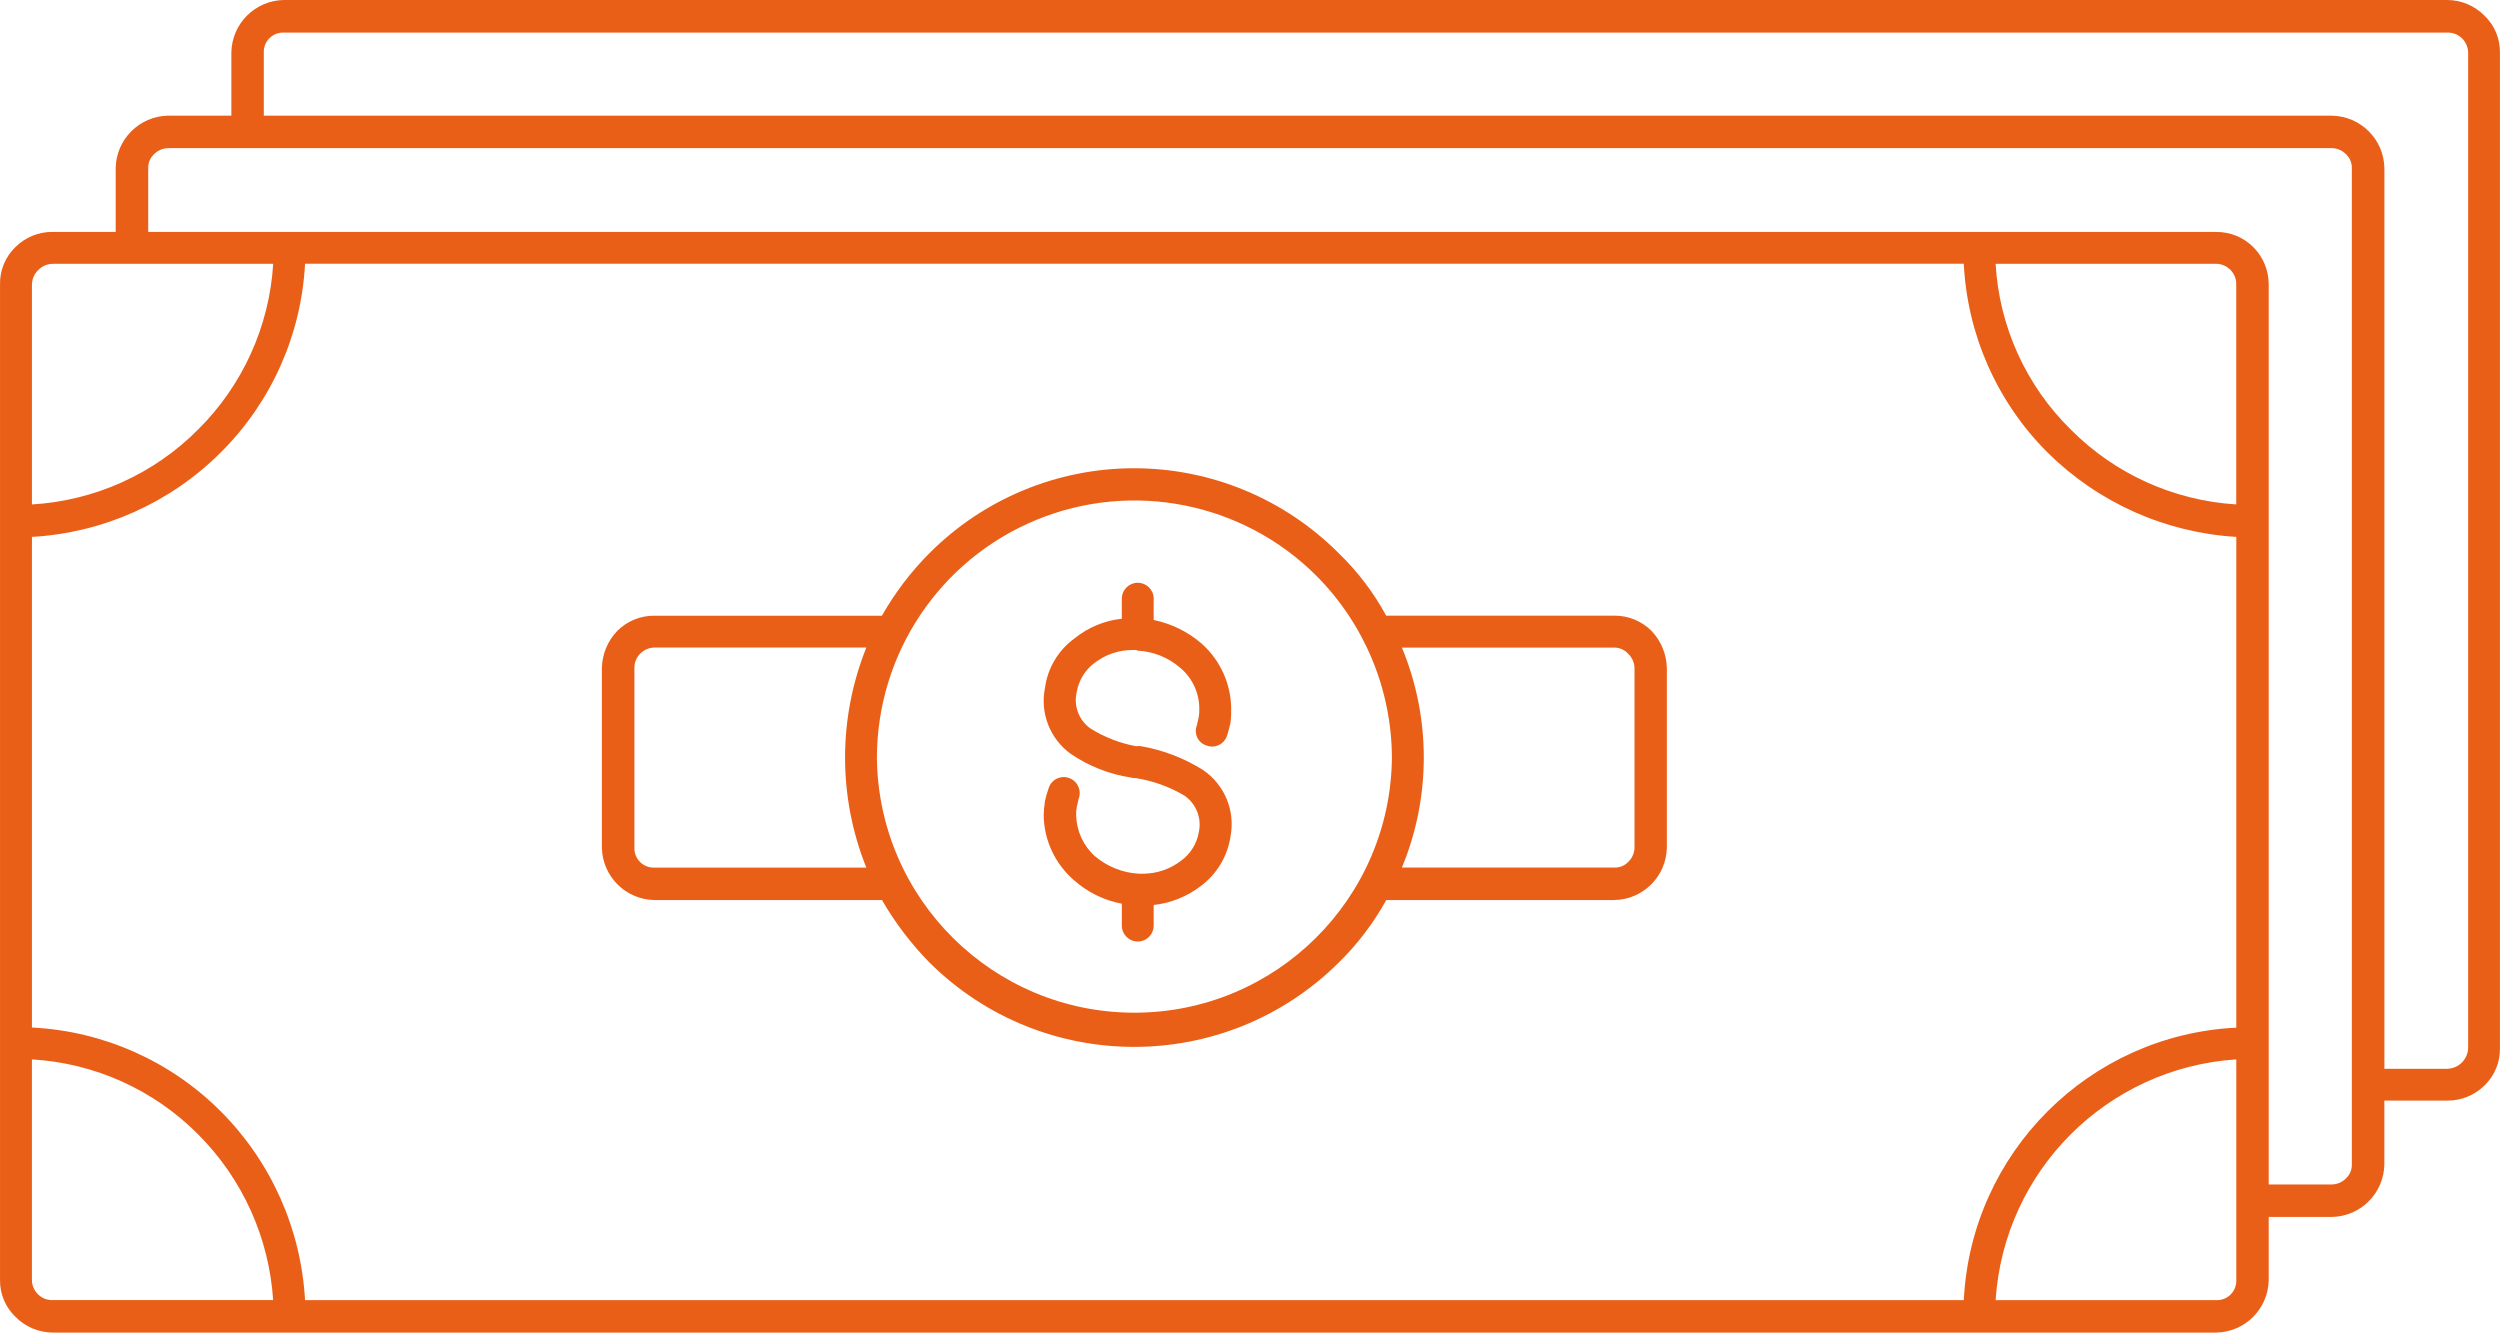
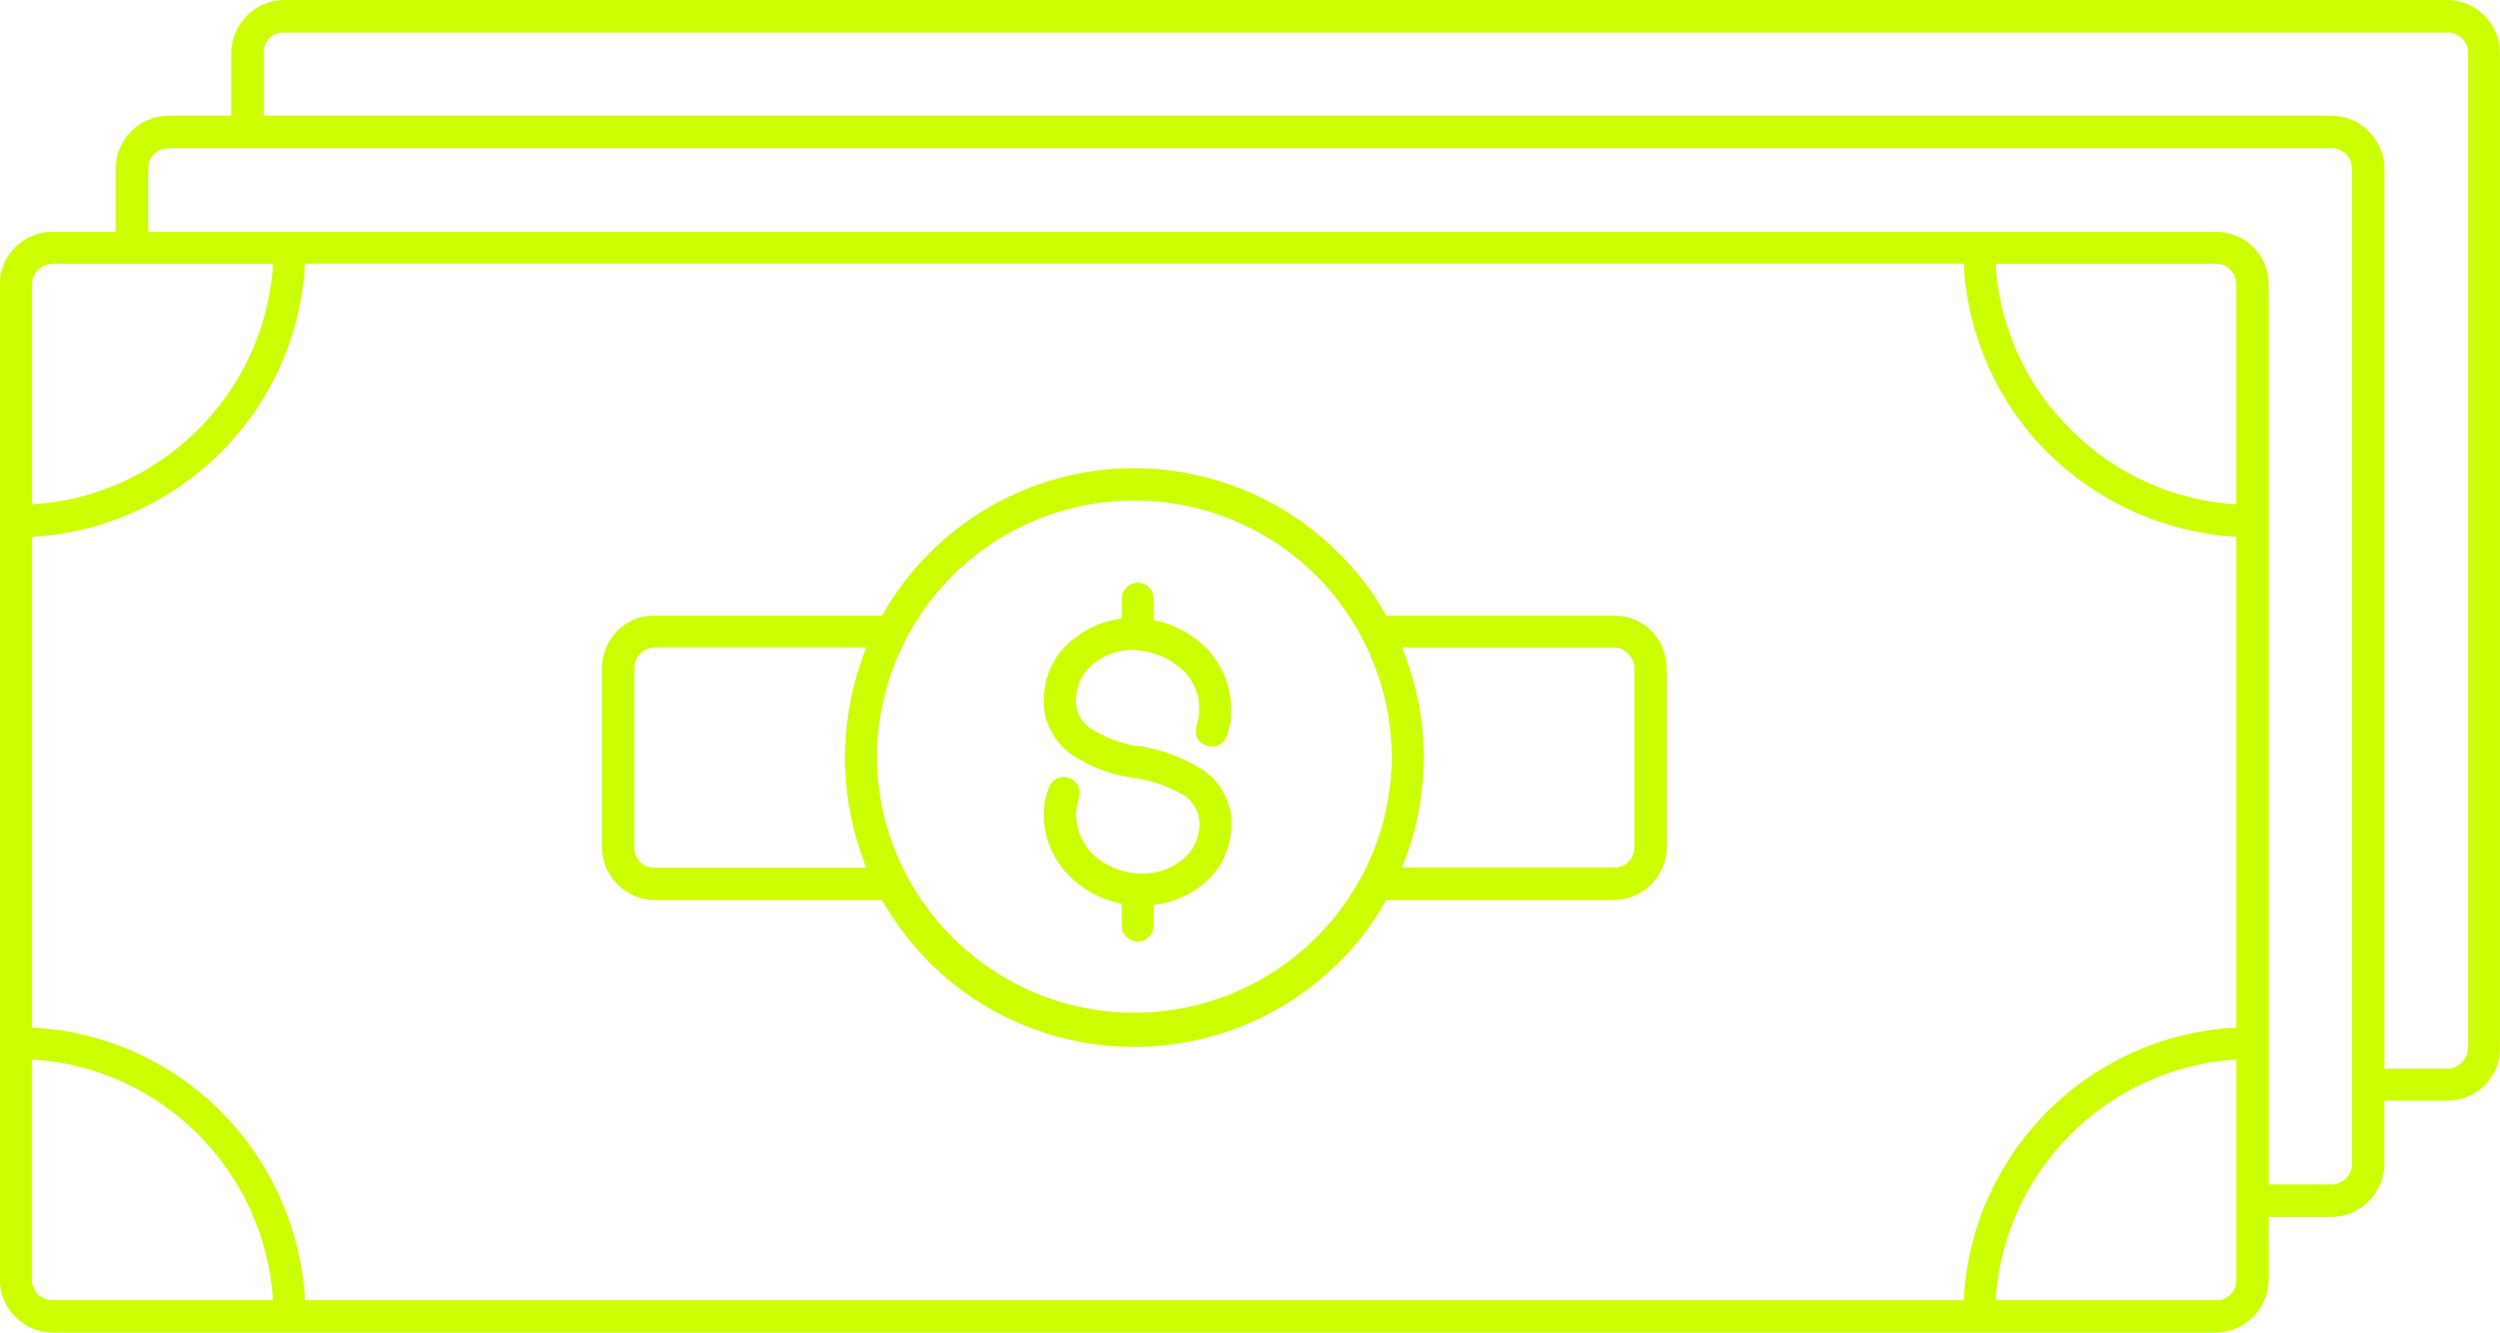
<svg xmlns="http://www.w3.org/2000/svg" width="112.392" height="59.904" viewBox="0 0 112.392 59.904">
  <g id="Group_14" data-name="Group 14" transform="translate(721.001 -3604.677)">
-     <path id="Path_54" data-name="Path 54" d="M2.36,16.177H5.2V13.31a2.4,2.4,0,0,1,2.36-2.36H10.4V8.112a2.4,2.4,0,0,1,2.361-2.361H110.03a2.361,2.361,0,0,1,1.658.7,2.247,2.247,0,0,1,.7,1.658V52.87a2.263,2.263,0,0,1-.7,1.685,2.333,2.333,0,0,1-1.658.675h-2.838V58.1a2.4,2.4,0,0,1-2.361,2.361h-2.838v2.838a2.4,2.4,0,0,1-2.36,2.36H2.36a2.365,2.365,0,0,1-1.658-.7A2.247,2.247,0,0,1,0,63.295V18.537a2.265,2.265,0,0,1,.7-1.686A2.338,2.338,0,0,1,2.36,16.177ZM51.054,40.734a.684.684,0,0,1-.225-.029,6.56,6.56,0,0,1-2.7-1.068,2.935,2.935,0,0,1-1.152-2.951,3.286,3.286,0,0,1,1.348-2.248,4.043,4.043,0,0,1,2.107-.871v-.927a.717.717,0,0,1,1.433,0v.984a4.742,4.742,0,0,1,2.163,1.068,3.959,3.959,0,0,1,1.321,2.922,4.548,4.548,0,0,1-.028.618c-.056.2-.084.393-.168.618a.7.7,0,0,1-.9.421.682.682,0,0,1-.45-.9c.029-.113.056-.253.084-.365a1.847,1.847,0,0,0,.028-.393,2.393,2.393,0,0,0-.842-1.827A3.174,3.174,0,0,0,51.109,35v-.028h-.2a2.806,2.806,0,0,0-1.714.59,2.054,2.054,0,0,0-.787,1.292,1.562,1.562,0,0,0,.59,1.63,5.855,5.855,0,0,0,2.079.815.59.59,0,0,1,.225,0,7.731,7.731,0,0,1,2.782,1.068,2.946,2.946,0,0,1,1.237,2.978,3.409,3.409,0,0,1-1.349,2.248,4.24,4.24,0,0,1-2.107.843v.927a.716.716,0,1,1-1.432,0v-.984a4.491,4.491,0,0,1-2.164-1.068,3.927,3.927,0,0,1-1.349-2.894,5.1,5.1,0,0,1,.056-.646,4.54,4.54,0,0,1,.168-.59.71.71,0,0,1,.927-.45.718.718,0,0,1,.422.927c-.029.113-.056.224-.084.365a1.723,1.723,0,0,0-.028.393,2.542,2.542,0,0,0,.842,1.827,3.349,3.349,0,0,0,1.967.787h.2a2.806,2.806,0,0,0,1.714-.59,1.994,1.994,0,0,0,.787-1.264,1.584,1.584,0,0,0-.646-1.658,6.131,6.131,0,0,0-2.191-.787ZM12.279,64.2A11.607,11.607,0,0,0,8.908,56.75a11.481,11.481,0,0,0-7.474-3.372V63.3a.913.913,0,0,0,.281.646.888.888,0,0,0,.645.253h9.919ZM9.92,55.71A13.042,13.042,0,0,1,13.713,64.2H88.285a12.909,12.909,0,0,1,12.251-12.25V29.888a13.178,13.178,0,0,1-8.486-3.793,12.89,12.89,0,0,1-3.765-8.486H13.713a12.909,12.909,0,0,1-3.793,8.486,13.056,13.056,0,0,1-8.485,3.793V51.945A12.892,12.892,0,0,1,9.919,55.71Zm90.614-2.332A11.6,11.6,0,0,0,89.716,64.2h9.919a.865.865,0,0,0,.9-.9V53.379ZM89.716,17.611a11.35,11.35,0,0,0,3.372,7.445,11.471,11.471,0,0,0,7.445,3.372V18.538a.887.887,0,0,0-.253-.646.912.912,0,0,0-.646-.282ZM1.435,28.429a11.485,11.485,0,0,0,7.474-3.372,11.489,11.489,0,0,0,3.372-7.445H2.363a.914.914,0,0,0-.646.281.915.915,0,0,0-.282.646v9.891Zm60.886,5H72.577a2.336,2.336,0,0,1,1.658.674,2.48,2.48,0,0,1,.7,1.686v8.064a2.4,2.4,0,0,1-2.36,2.361H62.321a12.163,12.163,0,0,1-2.135,2.81,13.057,13.057,0,0,1-18.4,0,14,14,0,0,1-2.136-2.81H29.419a2.4,2.4,0,0,1-2.361-2.361V35.791a2.481,2.481,0,0,1,.7-1.686,2.337,2.337,0,0,1,1.658-.674H39.647a13.216,13.216,0,0,1,2.136-2.81,12.99,12.99,0,0,1,18.4,0,11.57,11.57,0,0,1,2.135,2.81m.7,11.323h9.553A.83.83,0,0,0,73.2,44.5a.914.914,0,0,0,.281-.646V35.791a.914.914,0,0,0-.281-.646.851.851,0,0,0-.618-.281H63.024a12.912,12.912,0,0,1,0,9.89ZM38.945,34.863H29.419a.912.912,0,0,0-.646.282.89.89,0,0,0-.253.646v8.064a.865.865,0,0,0,.9.9h9.526a13.272,13.272,0,0,1,0-9.89Zm20.23-3.231a11.577,11.577,0,0,0-19.753,8.177,11.577,11.577,0,0,0,23.153,0,11.657,11.657,0,0,0-3.4-8.177M11.858,10.952h92.975a2.4,2.4,0,0,1,2.361,2.36V53.8h2.838a.963.963,0,0,0,.927-.927V8.116a.915.915,0,0,0-.281-.646.89.89,0,0,0-.646-.253H12.759a.864.864,0,0,0-.9.9v2.838Zm-5.2,5.226H99.635a2.338,2.338,0,0,1,1.658.674,2.377,2.377,0,0,1,.7,1.686V59h2.838a.916.916,0,0,0,.646-.282.826.826,0,0,0,.253-.618V13.311a.828.828,0,0,0-.253-.618.913.913,0,0,0-.646-.282H7.561a.912.912,0,0,0-.646.282.826.826,0,0,0-.253.618v2.867Z" transform="translate(-721 3598.926)" fill="#ea5f18" />
+     <path id="Path_54" data-name="Path 54" d="M2.36,16.177H5.2V13.31a2.4,2.4,0,0,1,2.36-2.36H10.4V8.112a2.4,2.4,0,0,1,2.361-2.361H110.03a2.361,2.361,0,0,1,1.658.7,2.247,2.247,0,0,1,.7,1.658V52.87a2.263,2.263,0,0,1-.7,1.685,2.333,2.333,0,0,1-1.658.675h-2.838V58.1a2.4,2.4,0,0,1-2.361,2.361h-2.838v2.838a2.4,2.4,0,0,1-2.36,2.36H2.36a2.365,2.365,0,0,1-1.658-.7A2.247,2.247,0,0,1,0,63.295V18.537a2.265,2.265,0,0,1,.7-1.686A2.338,2.338,0,0,1,2.36,16.177ZM51.054,40.734a.684.684,0,0,1-.225-.029,6.56,6.56,0,0,1-2.7-1.068,2.935,2.935,0,0,1-1.152-2.951,3.286,3.286,0,0,1,1.348-2.248,4.043,4.043,0,0,1,2.107-.871v-.927a.717.717,0,0,1,1.433,0v.984a4.742,4.742,0,0,1,2.163,1.068,3.959,3.959,0,0,1,1.321,2.922,4.548,4.548,0,0,1-.028.618c-.056.2-.084.393-.168.618a.7.7,0,0,1-.9.421.682.682,0,0,1-.45-.9c.029-.113.056-.253.084-.365a1.847,1.847,0,0,0,.028-.393,2.393,2.393,0,0,0-.842-1.827A3.174,3.174,0,0,0,51.109,35v-.028h-.2a2.806,2.806,0,0,0-1.714.59,2.054,2.054,0,0,0-.787,1.292,1.562,1.562,0,0,0,.59,1.63,5.855,5.855,0,0,0,2.079.815.59.59,0,0,1,.225,0,7.731,7.731,0,0,1,2.782,1.068,2.946,2.946,0,0,1,1.237,2.978,3.409,3.409,0,0,1-1.349,2.248,4.24,4.24,0,0,1-2.107.843v.927a.716.716,0,1,1-1.432,0v-.984a4.491,4.491,0,0,1-2.164-1.068,3.927,3.927,0,0,1-1.349-2.894,5.1,5.1,0,0,1,.056-.646,4.54,4.54,0,0,1,.168-.59.71.71,0,0,1,.927-.45.718.718,0,0,1,.422.927c-.029.113-.056.224-.084.365a1.723,1.723,0,0,0-.028.393,2.542,2.542,0,0,0,.842,1.827,3.349,3.349,0,0,0,1.967.787h.2a2.806,2.806,0,0,0,1.714-.59,1.994,1.994,0,0,0,.787-1.264,1.584,1.584,0,0,0-.646-1.658,6.131,6.131,0,0,0-2.191-.787ZM12.279,64.2A11.607,11.607,0,0,0,8.908,56.75a11.481,11.481,0,0,0-7.474-3.372V63.3a.913.913,0,0,0,.281.646.888.888,0,0,0,.645.253h9.919ZM9.92,55.71A13.042,13.042,0,0,1,13.713,64.2H88.285a12.909,12.909,0,0,1,12.251-12.25V29.888a13.178,13.178,0,0,1-8.486-3.793,12.89,12.89,0,0,1-3.765-8.486H13.713a12.909,12.909,0,0,1-3.793,8.486,13.056,13.056,0,0,1-8.485,3.793V51.945A12.892,12.892,0,0,1,9.919,55.71Zm90.614-2.332A11.6,11.6,0,0,0,89.716,64.2h9.919a.865.865,0,0,0,.9-.9V53.379ZM89.716,17.611a11.35,11.35,0,0,0,3.372,7.445,11.471,11.471,0,0,0,7.445,3.372V18.538a.887.887,0,0,0-.253-.646.912.912,0,0,0-.646-.282ZM1.435,28.429a11.485,11.485,0,0,0,7.474-3.372,11.489,11.489,0,0,0,3.372-7.445H2.363a.914.914,0,0,0-.646.281.915.915,0,0,0-.282.646v9.891Zm60.886,5H72.577a2.336,2.336,0,0,1,1.658.674,2.48,2.48,0,0,1,.7,1.686v8.064a2.4,2.4,0,0,1-2.36,2.361H62.321a12.163,12.163,0,0,1-2.135,2.81,13.057,13.057,0,0,1-18.4,0,14,14,0,0,1-2.136-2.81H29.419a2.4,2.4,0,0,1-2.361-2.361V35.791a2.481,2.481,0,0,1,.7-1.686,2.337,2.337,0,0,1,1.658-.674H39.647a13.216,13.216,0,0,1,2.136-2.81,12.99,12.99,0,0,1,18.4,0,11.57,11.57,0,0,1,2.135,2.81m.7,11.323h9.553A.83.83,0,0,0,73.2,44.5a.914.914,0,0,0,.281-.646V35.791a.914.914,0,0,0-.281-.646.851.851,0,0,0-.618-.281H63.024a12.912,12.912,0,0,1,0,9.89ZM38.945,34.863H29.419a.912.912,0,0,0-.646.282.89.89,0,0,0-.253.646v8.064a.865.865,0,0,0,.9.9h9.526a13.272,13.272,0,0,1,0-9.89Zm20.23-3.231a11.577,11.577,0,0,0-19.753,8.177,11.577,11.577,0,0,0,23.153,0,11.657,11.657,0,0,0-3.4-8.177M11.858,10.952h92.975a2.4,2.4,0,0,1,2.361,2.36V53.8h2.838a.963.963,0,0,0,.927-.927V8.116a.915.915,0,0,0-.281-.646.89.89,0,0,0-.646-.253H12.759a.864.864,0,0,0-.9.9v2.838Zm-5.2,5.226H99.635a2.338,2.338,0,0,1,1.658.674,2.377,2.377,0,0,1,.7,1.686V59h2.838a.916.916,0,0,0,.646-.282.826.826,0,0,0,.253-.618V13.311a.828.828,0,0,0-.253-.618.913.913,0,0,0-.646-.282H7.561a.912.912,0,0,0-.646.282.826.826,0,0,0-.253.618v2.867Z" transform="translate(-721 3598.926)" fill="#CCFF00" />
  </g>
</svg>
